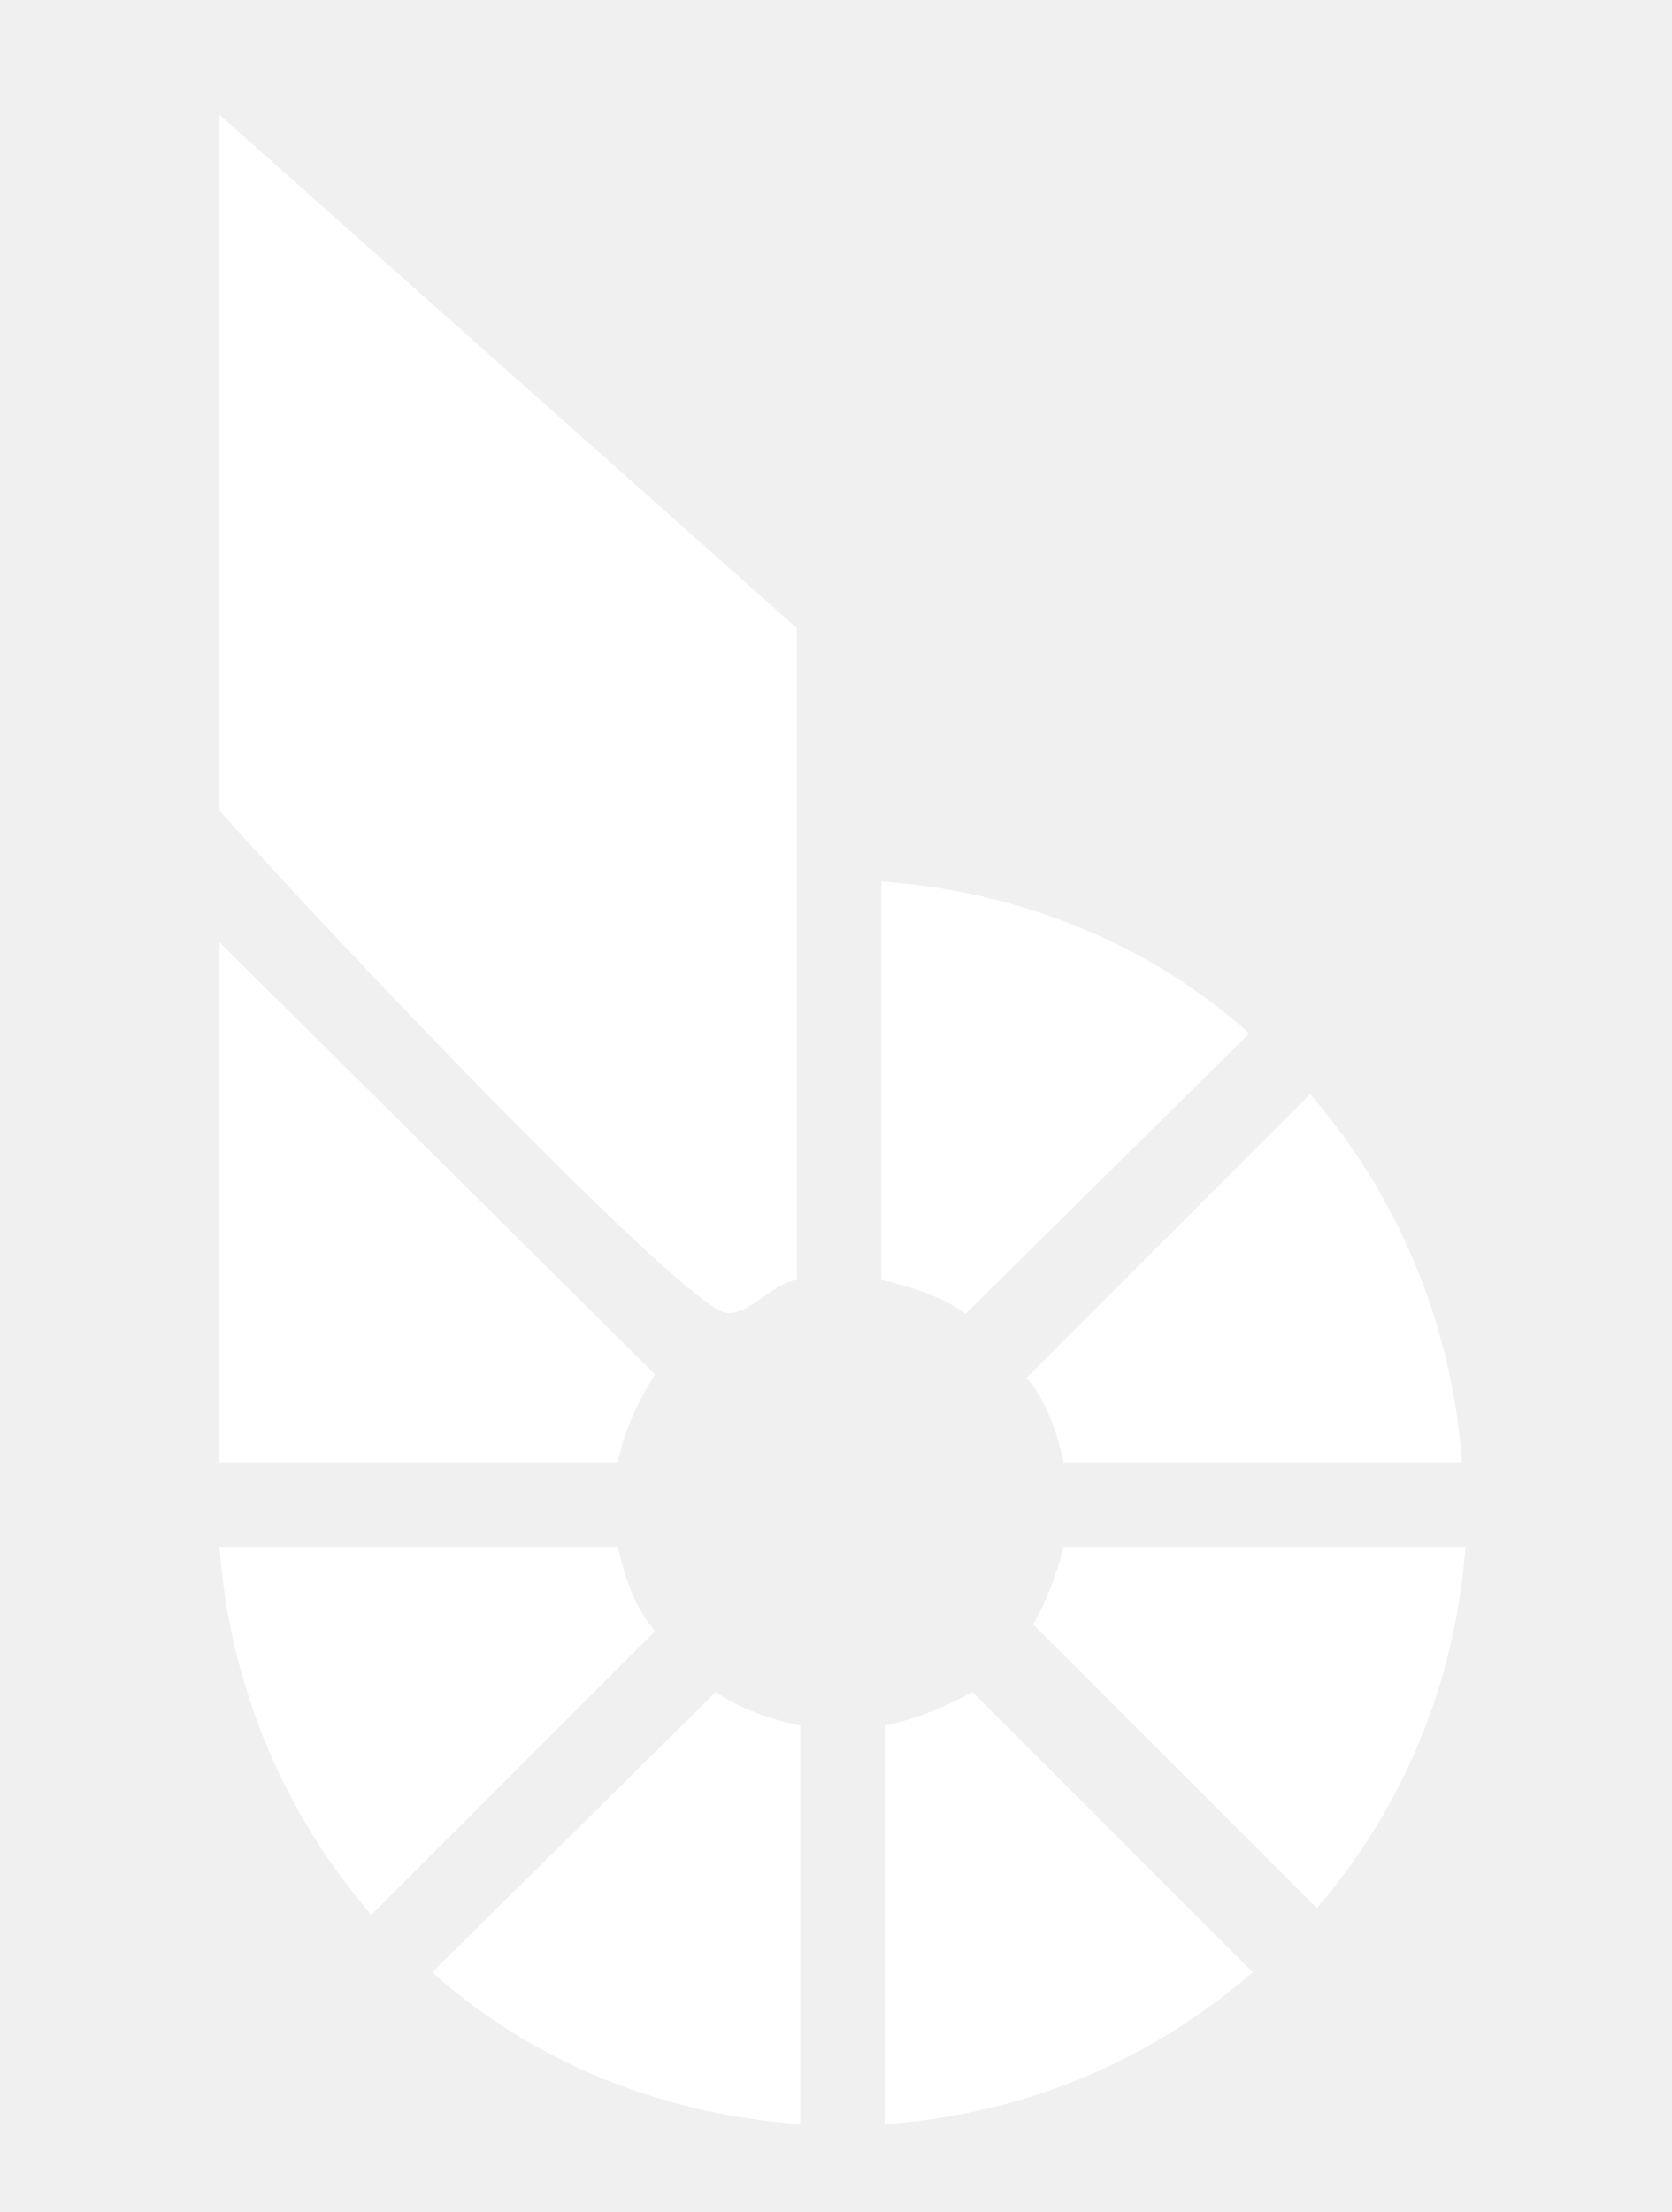
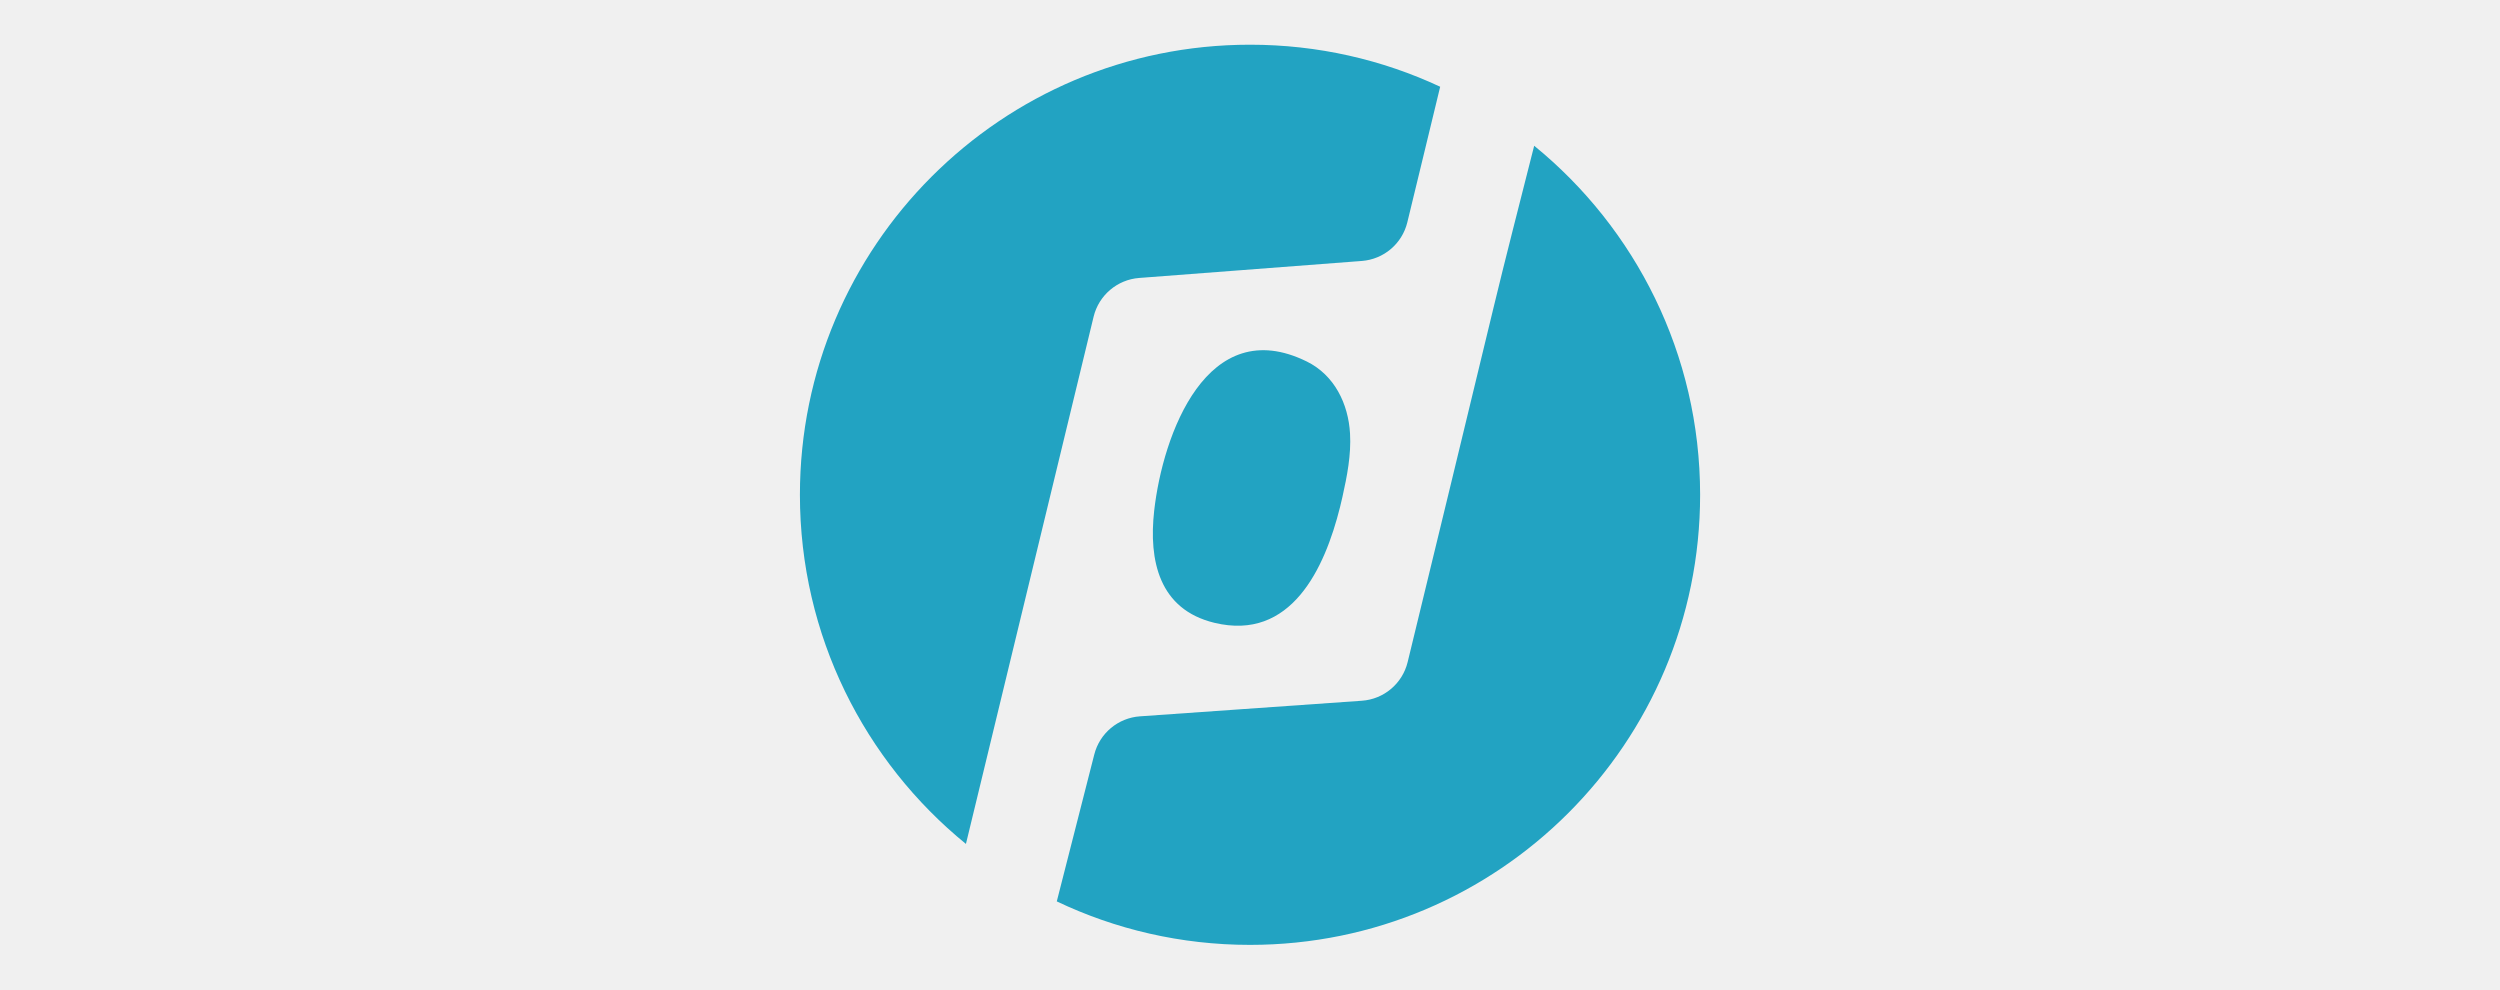
- <svg xmlns="http://www.w3.org/2000/svg" version="1.1" id="Ebene_1" x="0px" y="0px" viewBox="0 0 49.5 65.5" enable-background="new 0 0 49.5 65.5" xml:space="preserve">
+ <svg xmlns="http://www.w3.org/2000/svg" version="1.1" id="Ebene_1" x="0px" y="0px" viewBox="0 0 6912 2736" enable-background="new 0 0 6912 2736" xml:space="preserve">
  <g>
-     <path fill="#FFFFFF" d="M19.4,40.7L6.5,27.9c0,6.5,0,11.1,0,15.4h11.8C18.5,42.3,18.9,41.5,19.4,40.7z" />
-     <path fill="#FFFFFF" d="M18.3,45.8H6.5c0.3,4.1,1.9,7.9,4.5,10.9l8.4-8.4C18.8,47.6,18.5,46.7,18.3,45.8z" />
-     <path fill="#FFFFFF" d="M37,30.6c-2.9-2.6-6.7-4.2-10.9-4.5v11.8c0.9,0.2,1.8,0.5,2.5,1L37,30.6z" />
-     <path fill="#FFFFFF" d="M30.6,48.1l8.4,8.4c2.5-2.9,4.1-6.6,4.4-10.7H31.5C31.3,46.6,31,47.4,30.6,48.1z" />
-     <path fill="#FFFFFF" d="M31.5,43.3h11.8c-0.3-4.1-1.9-7.9-4.5-10.9l-8.4,8.4C31,41.5,31.3,42.4,31.5,43.3z" />
-     <path fill="#FFFFFF" d="M12.8,58.4c2.9,2.6,6.7,4.2,10.9,4.5V51.1c-0.9-0.2-1.8-0.5-2.5-1L12.8,58.4z" />
-     <path fill="#FFFFFF" d="M26.2,51.1v11.8c4.2-0.3,7.9-1.9,10.9-4.5l-8.3-8.3C27.9,50.6,27.1,50.9,26.2,51.1z" />
-     <path fill="#FFFFFF" d="M6.5,24c3.1,3.5,12.9,13.8,14.8,14.8c0.7,0.4,1.5-0.8,2.3-0.9c0-3.3,0-19.3,0-19.3L6.5,3.4   C6.5,3.4,6.5,23.5,6.5,24z" />
+     <path fill="#22A3C2" d="M3357.4,1721.9c211.7,51.3,305-149.1,347.7-320.6c2.3-9.3,4.5-18.5,6.5-27.6c12.8-57.4,24.3-115.9,21-174.6   c-4.6-82.7-43.1-161.9-119.6-199.6c-275.9-135.8-398.3,202.2-421.9,412.4C3175.5,1550.5,3204.9,1684.9,3357.4,1721.9z" />
+     <path fill="#22A3C2" d="M3149.6,768.5l615.5-47c60.6-4.6,111.4-47.6,125.8-106.6c30.7-125.4,60.4-249.8,90.9-375.1   c-159.7-74.6-337.9-116.2-525.8-116.2c-687.3,0-1244.4,557.1-1244.4,1244.4c0,389.4,178.9,737.1,459,965.3   c117.6-485.9,235.3-971.8,353-1457.7C3038,816.4,3088.9,773.1,3149.6,768.5z" />
+     <path fill="#22A3C2" d="M4241.7,403c-39.8,156.9-81.4,318.9-112.8,449.3c-78.6,326.1-157.8,652.1-237,978.1   c-14.4,59.5-65.7,102.8-126.7,107l-613.4,43.1c-60.6,4.3-111.5,46.8-126.4,105.7c-33,130.4-69.9,273-103.6,406   c161.9,77.1,343,120.2,534.3,120.2c687.3,0,1244.4-557.1,1244.4-1244.4C4700.4,978.7,4521.6,631.2,4241.7,403z" />
  </g>
</svg>
